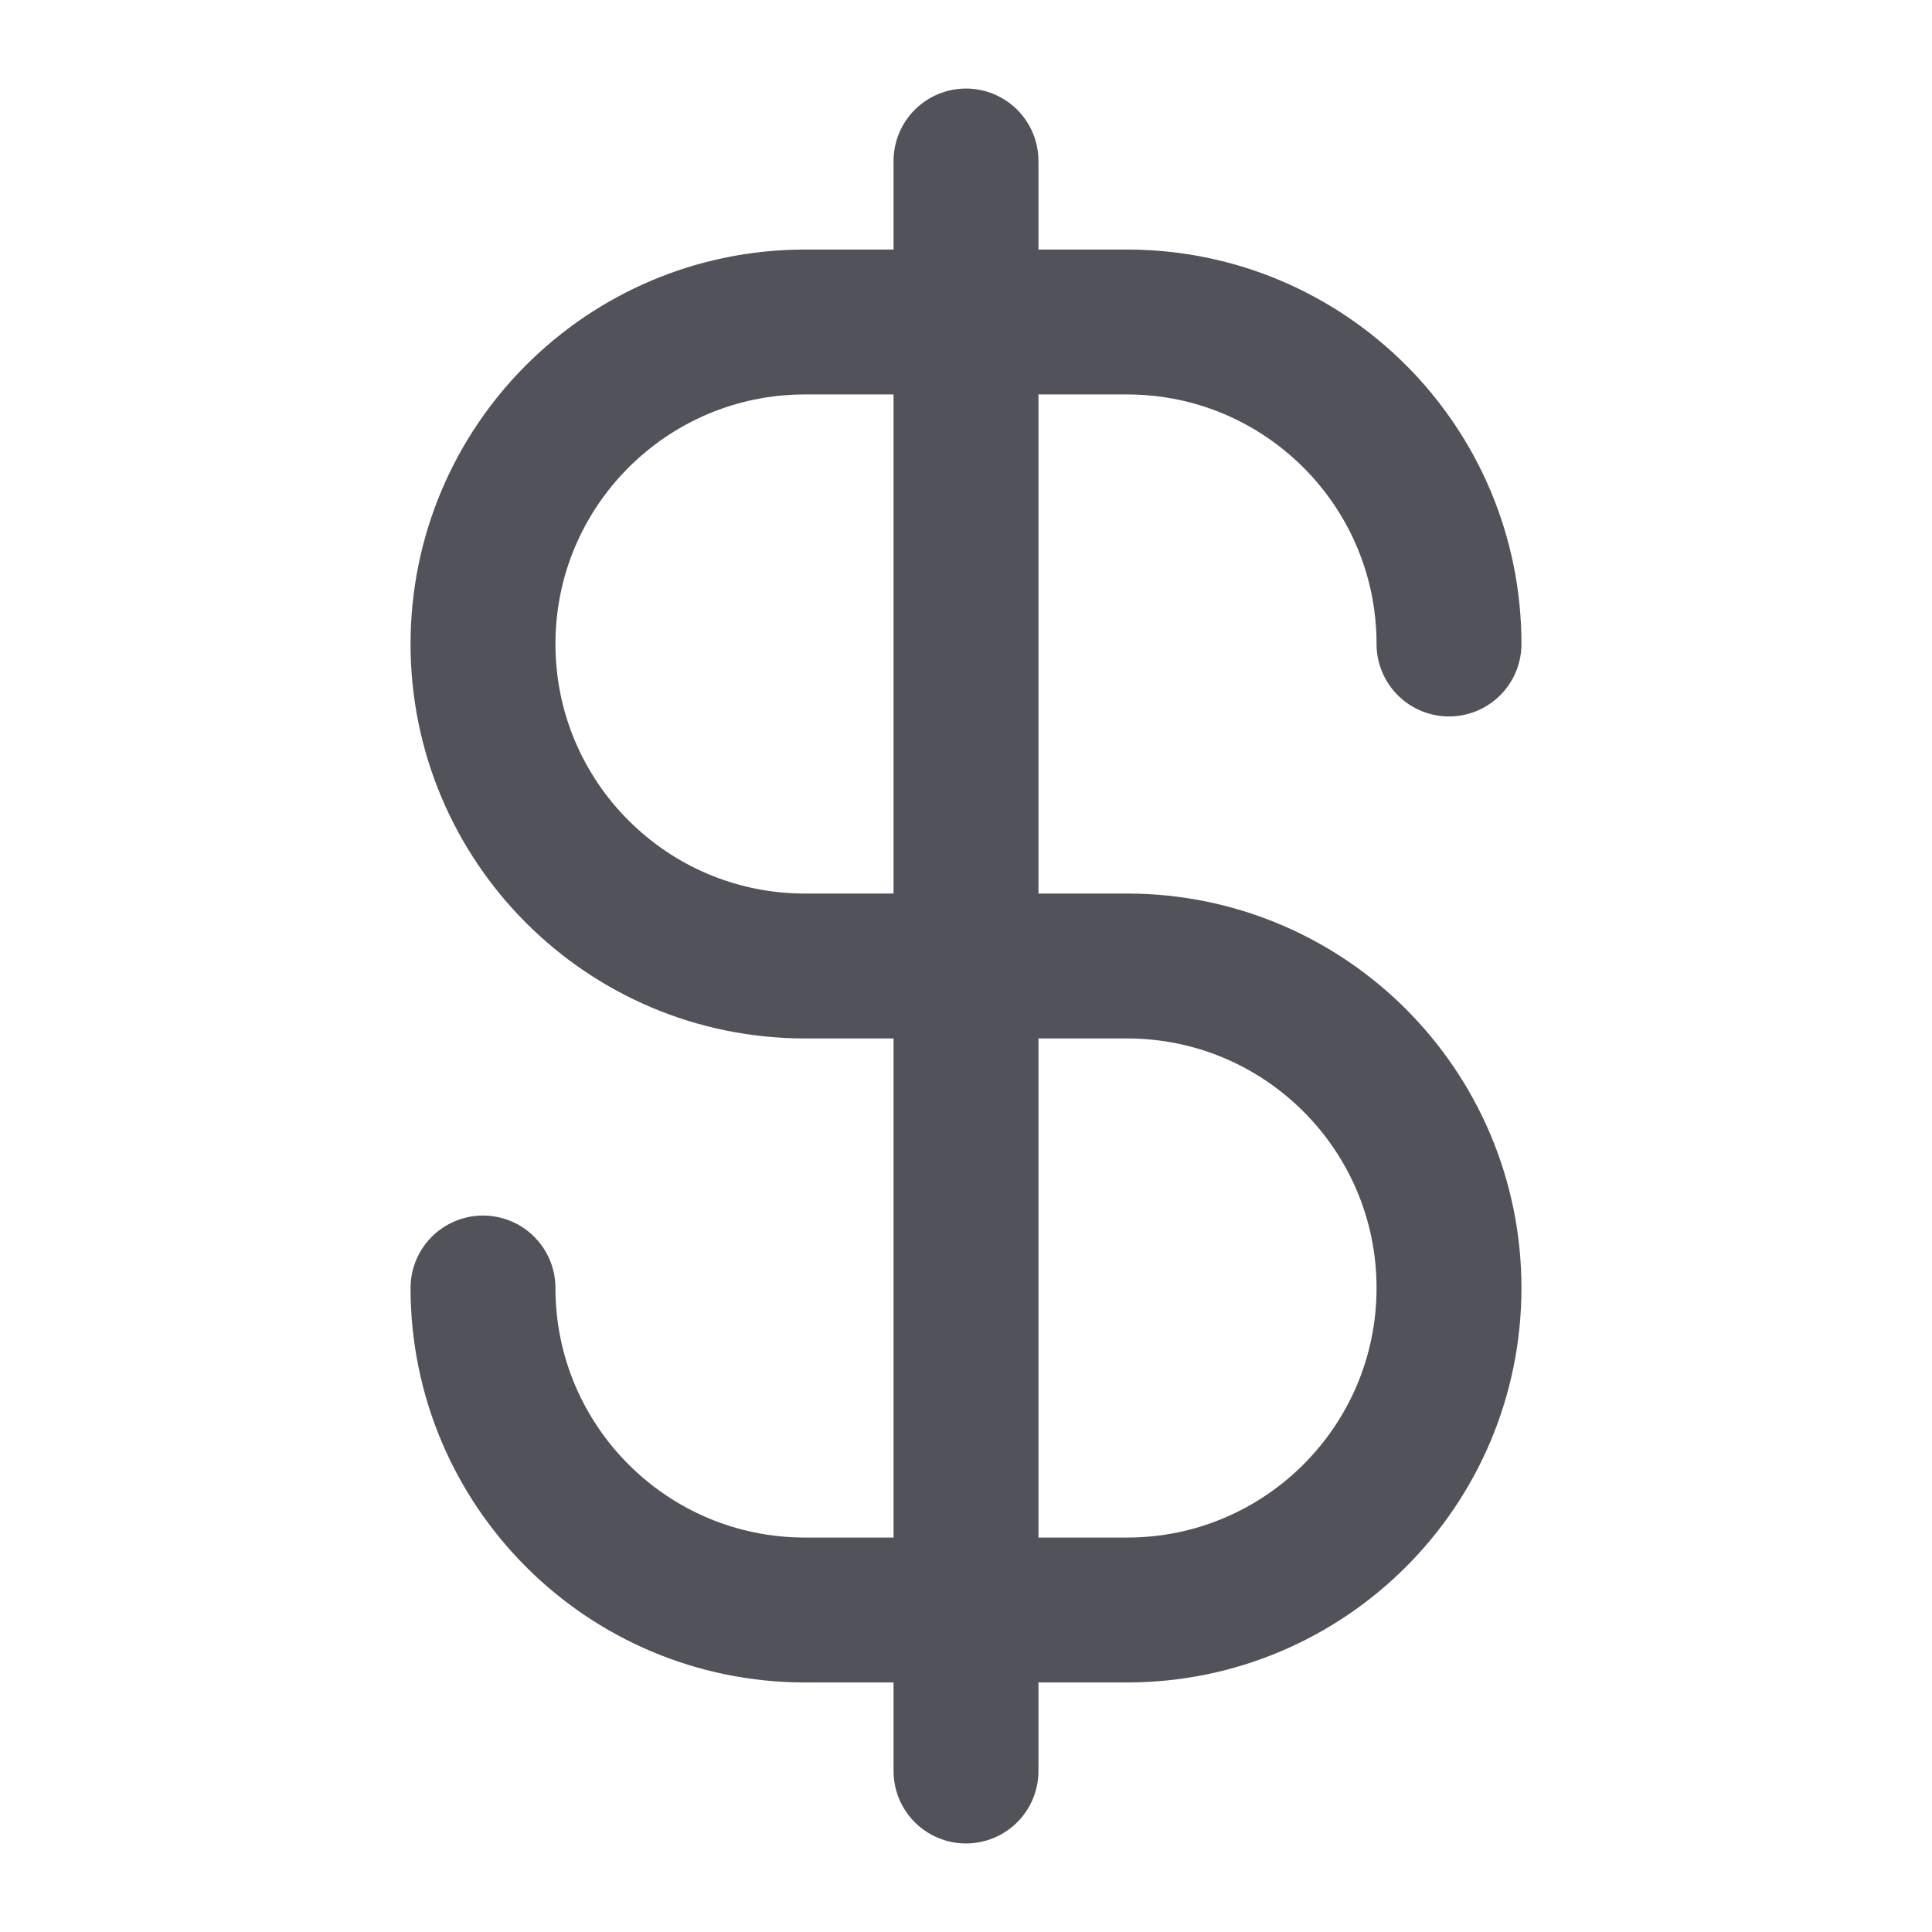
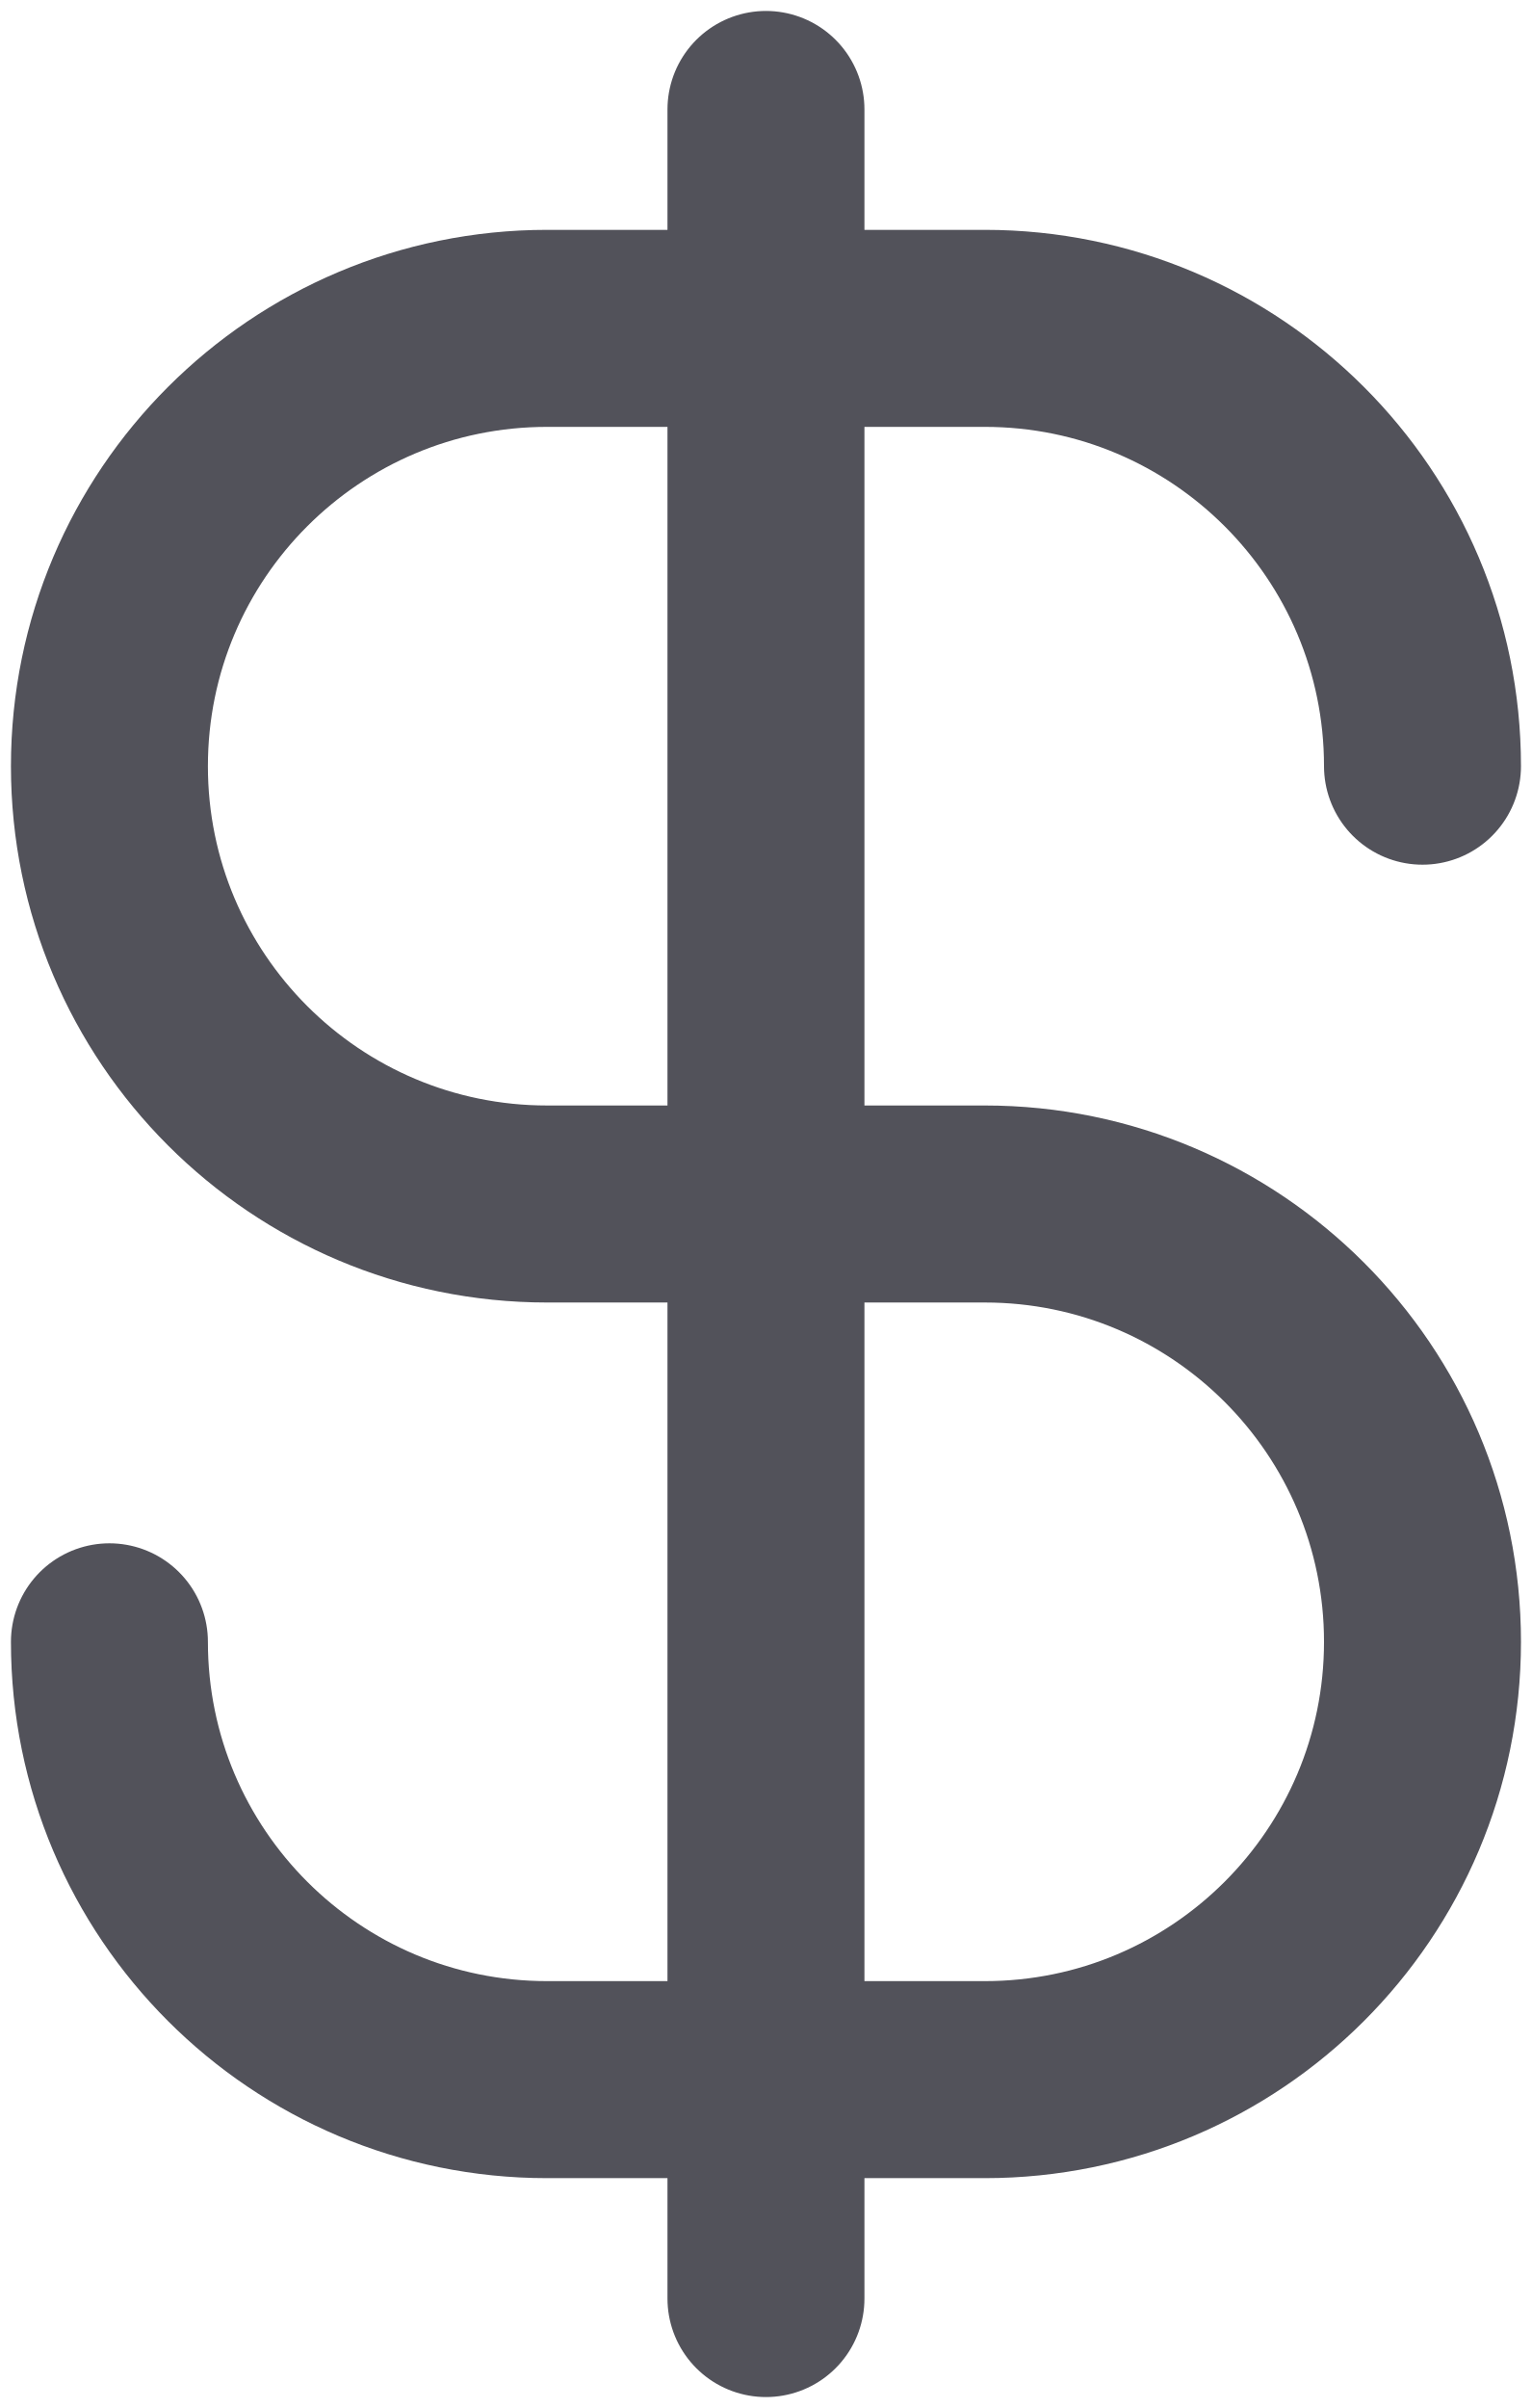
- <svg xmlns="http://www.w3.org/2000/svg" width="24" height="24" viewBox="0 0 24 24" fill="none">
-   <path d="M6 16C6 18.209 7.791 20 10 20H14C16.209 20 18 18.209 18 16C18 13.791 16.209 12 14 12H10C7.791 12 6 10.209 6 8C6 5.791 7.791 4 10 4H14C16.209 4 18 5.791 18 8M12 2V22" stroke="#52525A" stroke-width="1.8" stroke-linecap="round" stroke-linejoin="round" />
+ <svg xmlns="http://www.w3.org/2000/svg" width="14" height="22" viewBox="0 0 14 22" fill="none">
+   <path d="M1 15C1 17.209 2.791 19 5 19H9C11.209 19 13 17.209 13 15C13 12.791 11.209 11 9 11H5C2.791 11 1 9.209 1 7C1 4.791 2.791 3 5 3H9C11.209 3 13 4.791 13 7M7 1V21" stroke="#52525A" stroke-width="1.8" stroke-linecap="round" stroke-linejoin="round" />
</svg>
